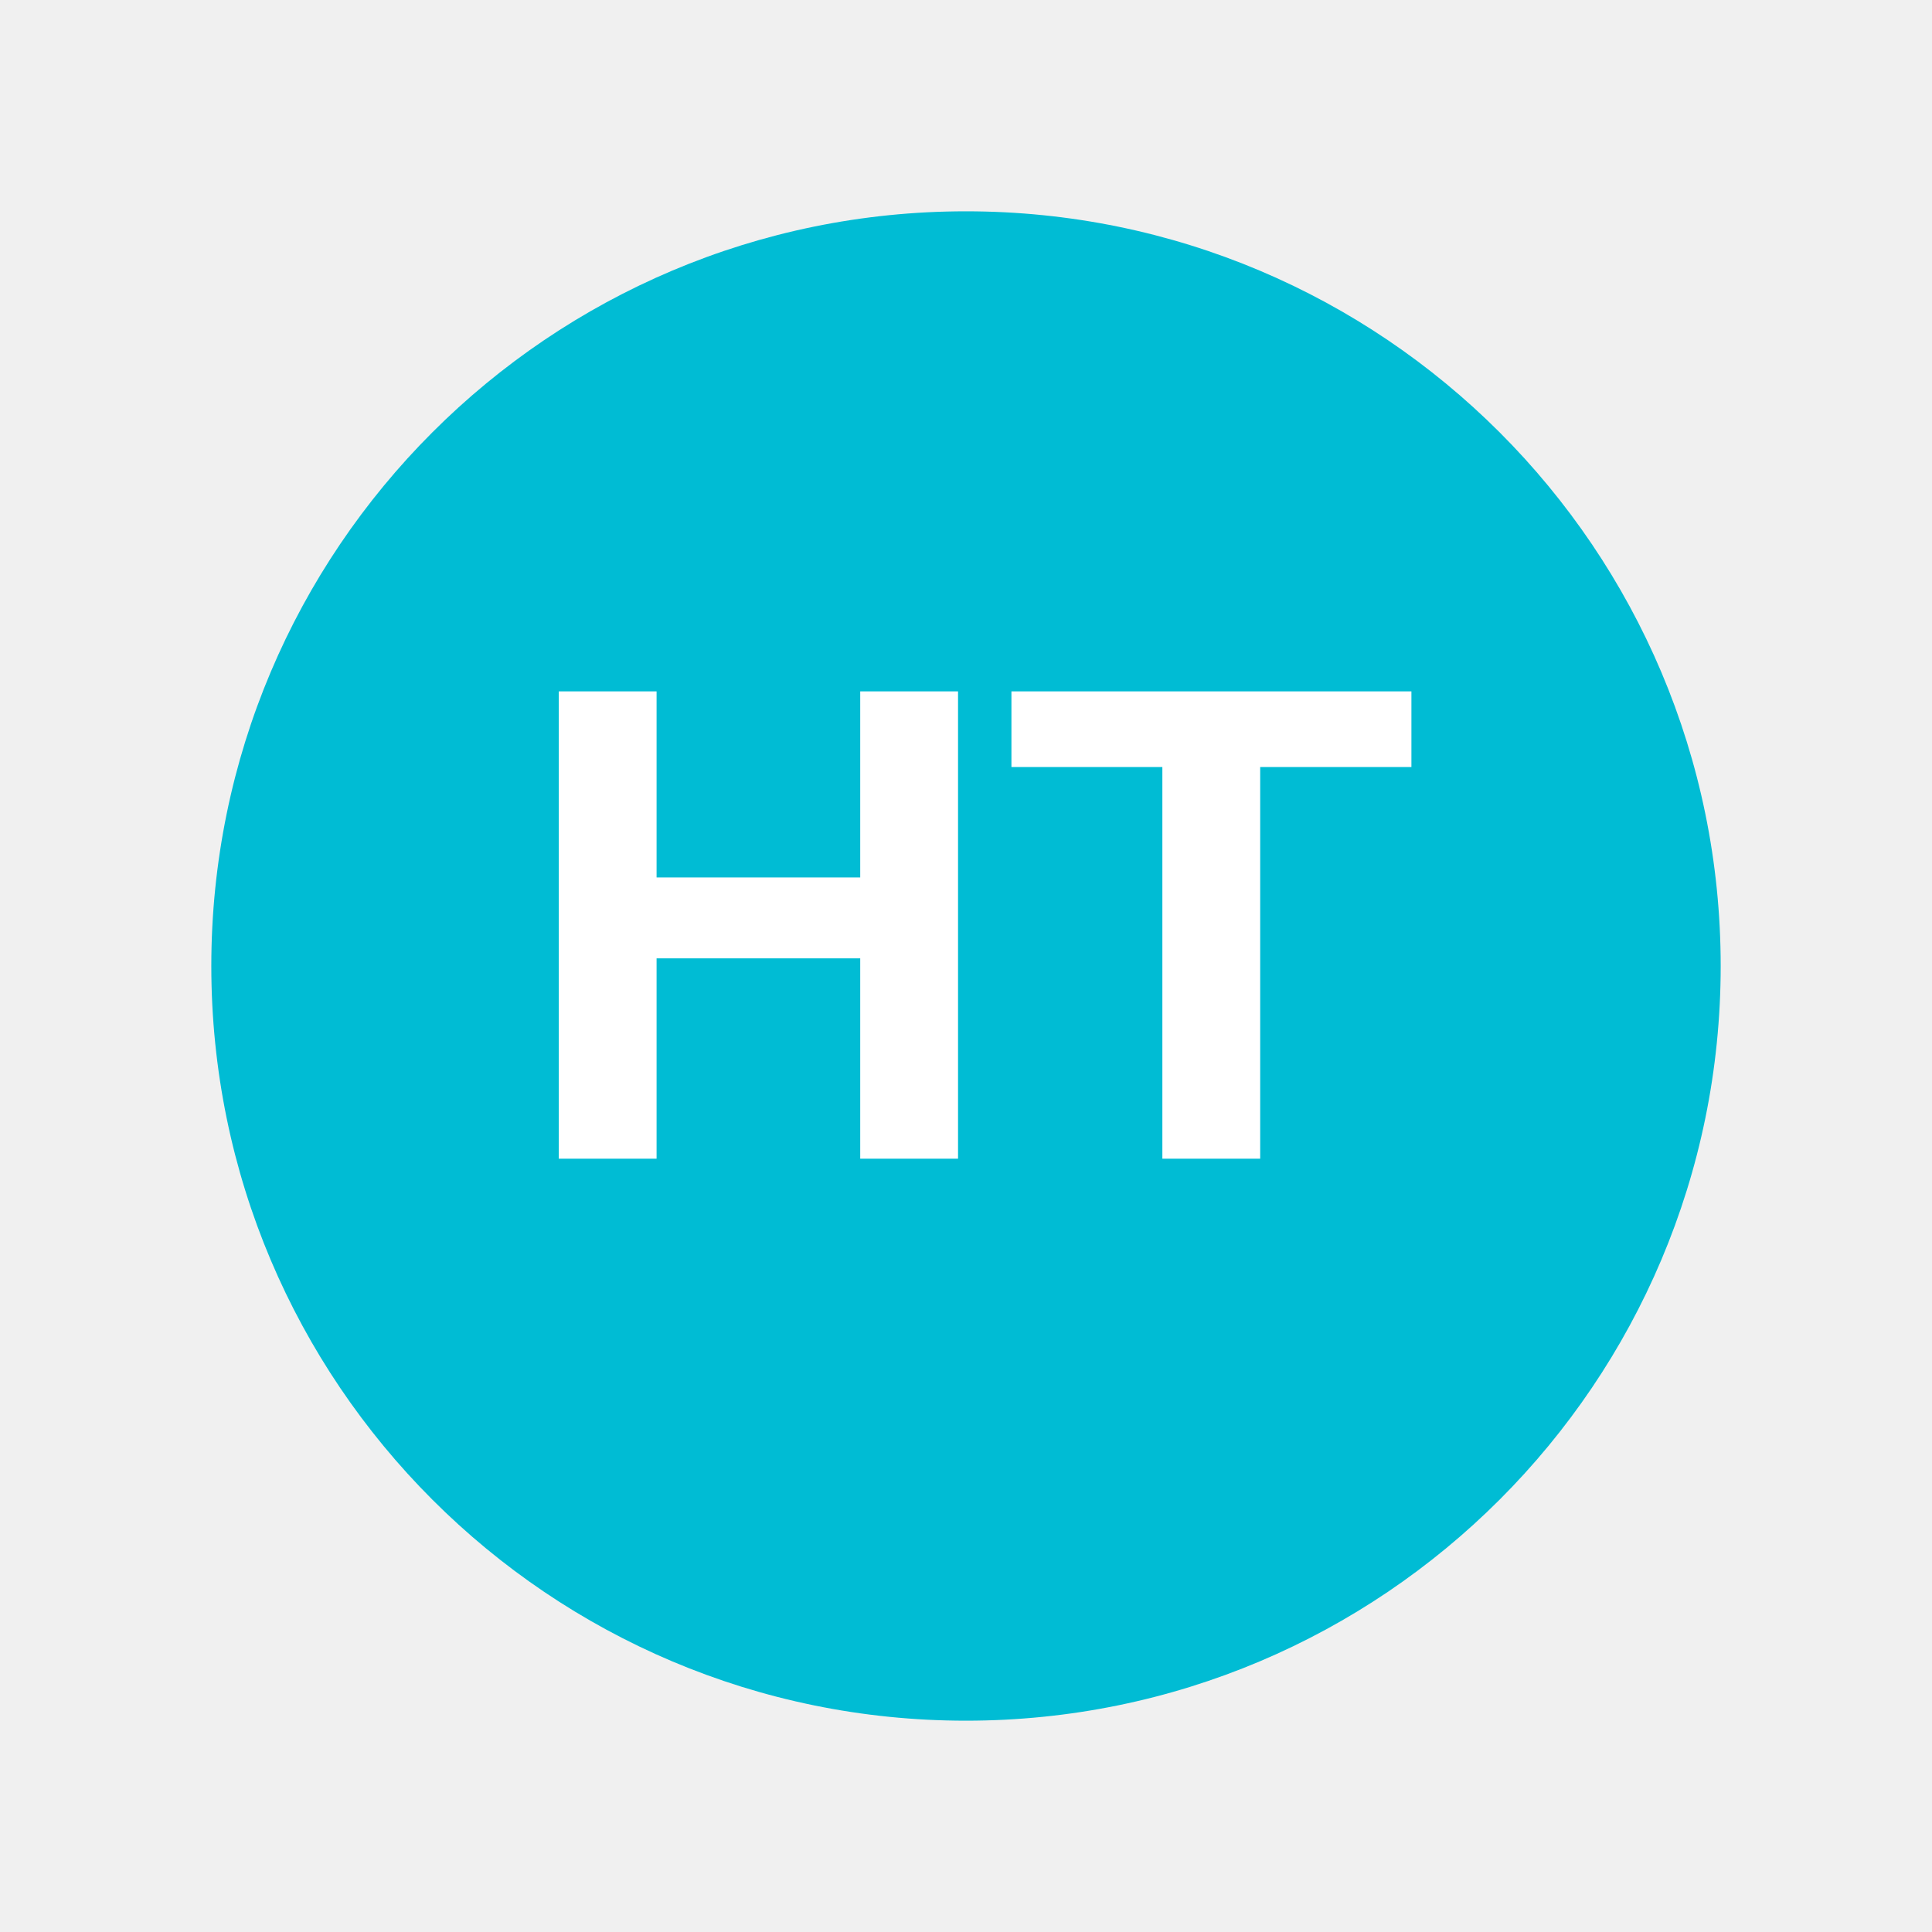
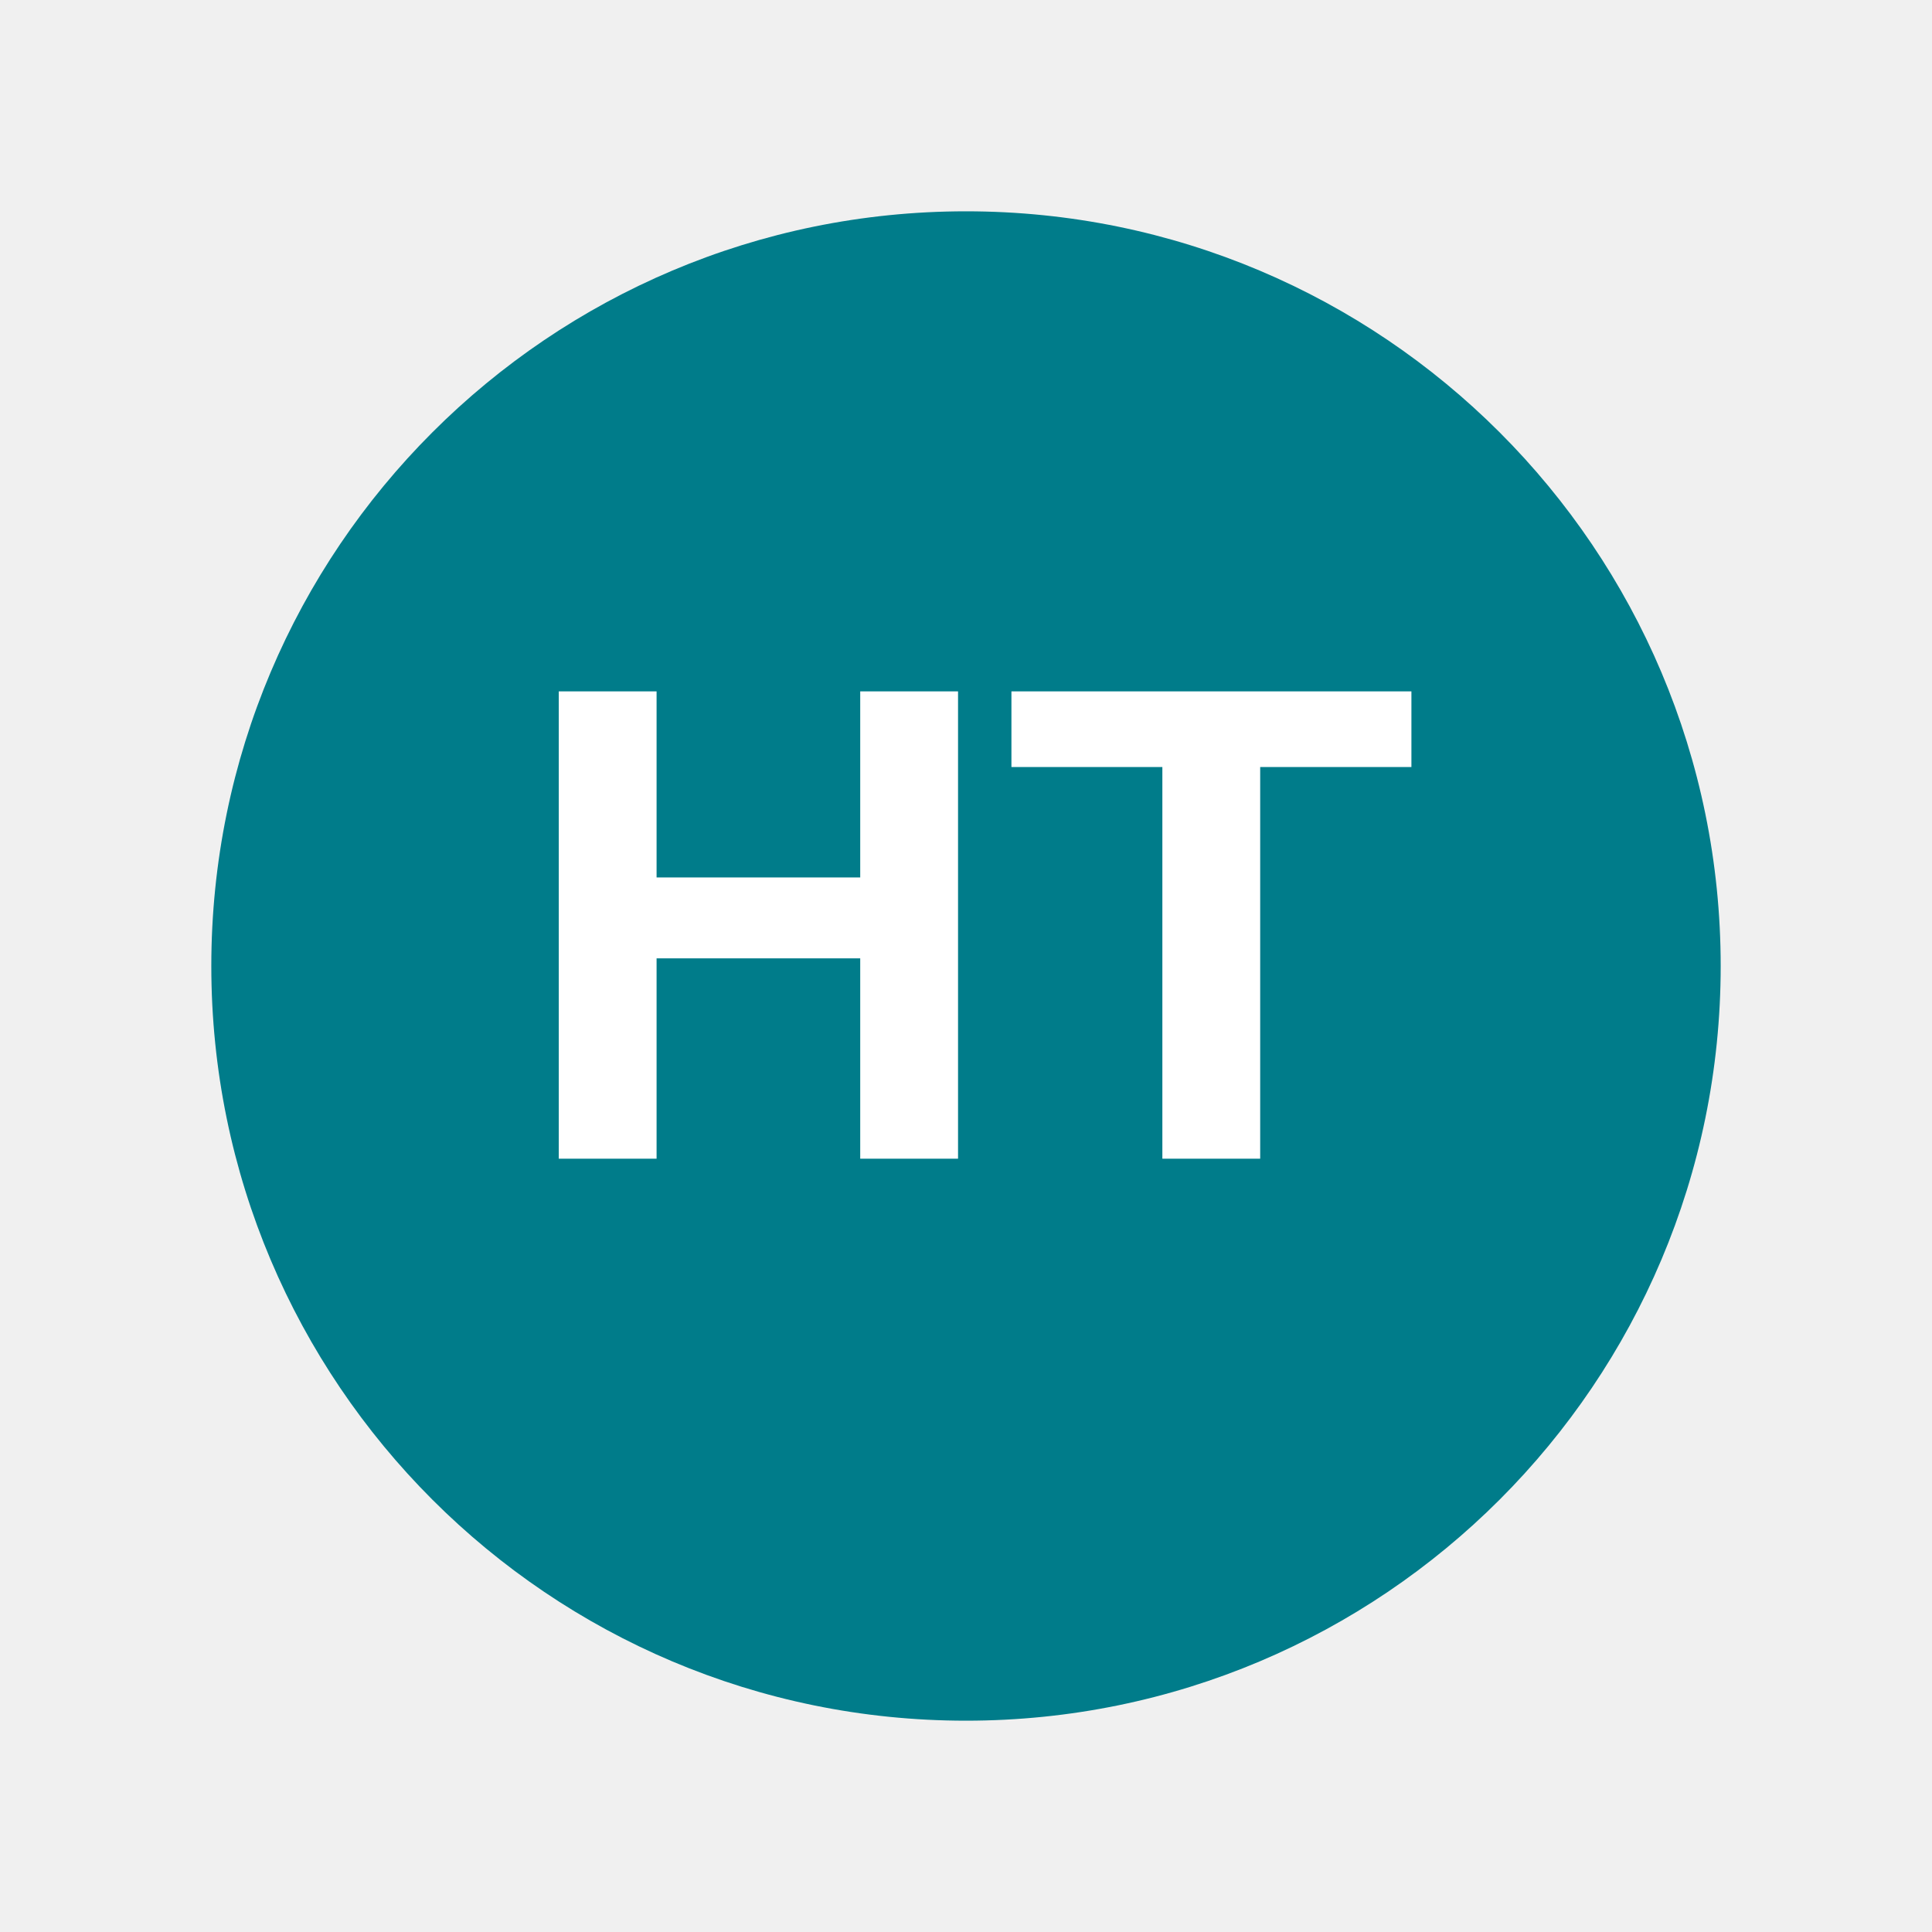
<svg xmlns="http://www.w3.org/2000/svg" width="512" height="512" viewBox="0 0 512 512">
-   <circle cx="256" cy="256" r="200" fill="#00bcd4" />
+   <circle cx="256" cy="256" r="200" fill="#007c8a" />
  <text x="50%" y="50%" text-anchor="middle" dominant-baseline="middle" font-family="Arial, Helvetica, sans-serif" font-size="180" font-weight="700" fill="#ffffff">
    HT
  </text>
</svg>
